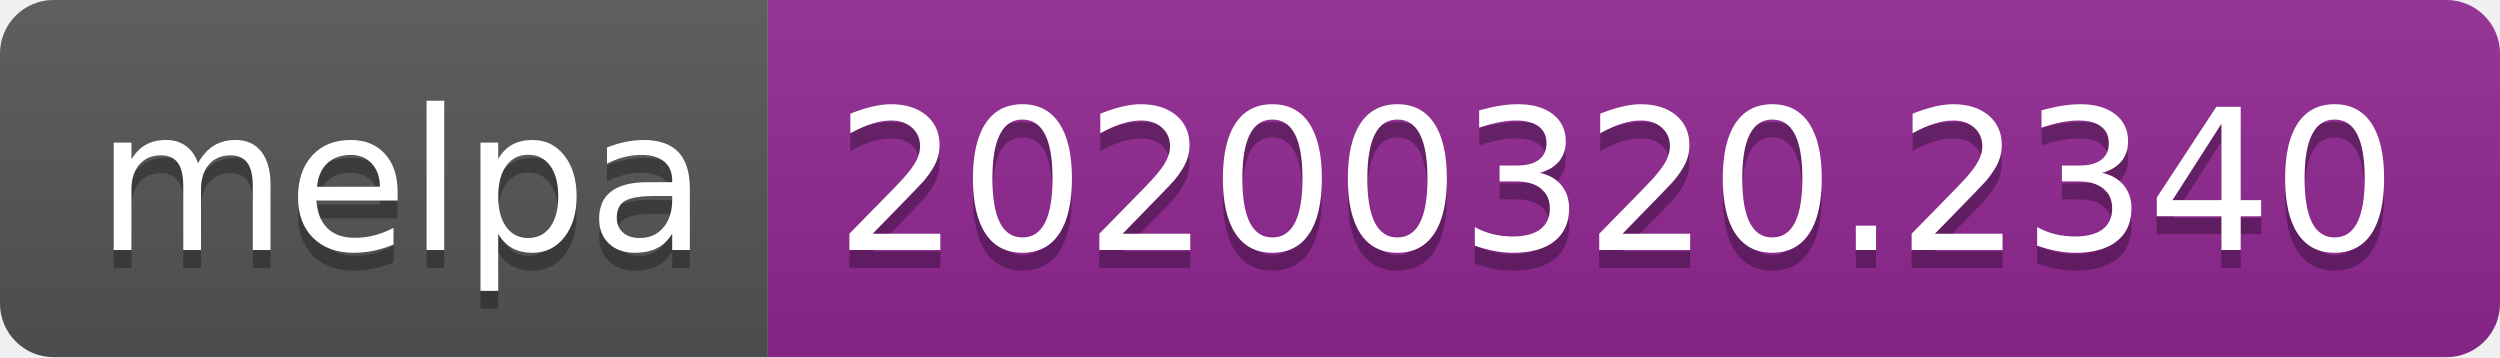
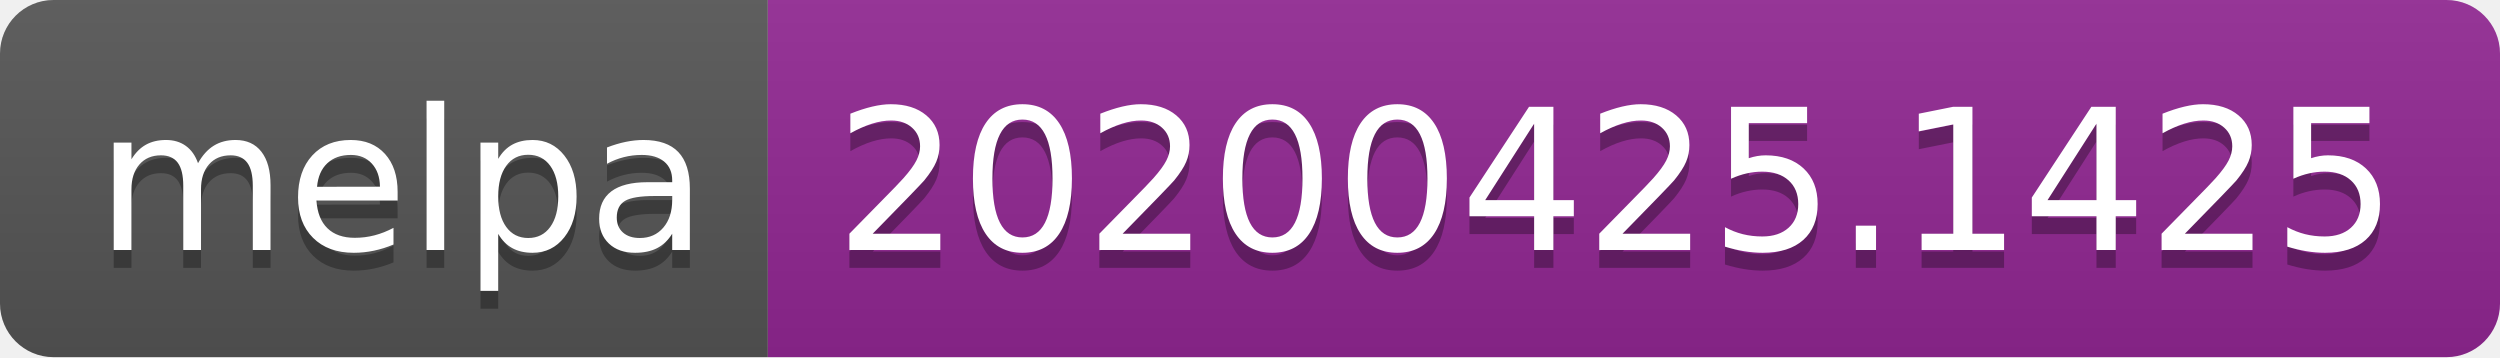
<svg xmlns="http://www.w3.org/2000/svg" width="140" height="20">
-   <linearGradient id="b" x2="0" y2="100%">
+   <linearGradient id="s" x2="0" y2="100%">
    <stop offset="0" stop-color="#bbb" stop-opacity=".1" />
    <stop offset="1" stop-opacity=".1" />
  </linearGradient>
-   <clipPath id="a">
+   <clipPath id="r">
    <rect width="140" height="20" rx="3" fill="#fff" />
  </clipPath>
-   <g clip-path="url(#a)">
-     <path fill="#555" d="M0 0h43v20H0z" />
-     <path fill="#922793" d="M43 0h97v20H43z" />
-     <path fill="url(#b)" d="M0 0h140v20H0z" />
+   <g clip-path="url(#r)">
+     <rect width="43" height="20" fill="#555" />
+     <rect x="43" width="97" height="20" fill="#922793" />
+     <rect width="140" height="20" fill="url(#s)" />
  </g>
  <g fill="#fff" text-anchor="middle" font-family="DejaVu Sans,Verdana,Geneva,sans-serif" font-size="110">
    <text x="225" y="150" fill="#010101" fill-opacity=".3" transform="scale(.1)" textLength="330">melpa</text>
    <text x="225" y="140" transform="scale(.1)" textLength="330">melpa</text>
-     <text x="905" y="150" fill="#010101" fill-opacity=".3" transform="scale(.1)" textLength="870">20200320.2340</text>
-     <text x="905" y="140" transform="scale(.1)" textLength="870">20200320.2340</text>
+     <text x="905" y="150" fill="#010101" fill-opacity=".3" transform="scale(.1)" textLength="870">20200425.1425</text>
+     <text x="905" y="140" transform="scale(.1)" textLength="870">20200425.1425</text>
  </g>
</svg>
